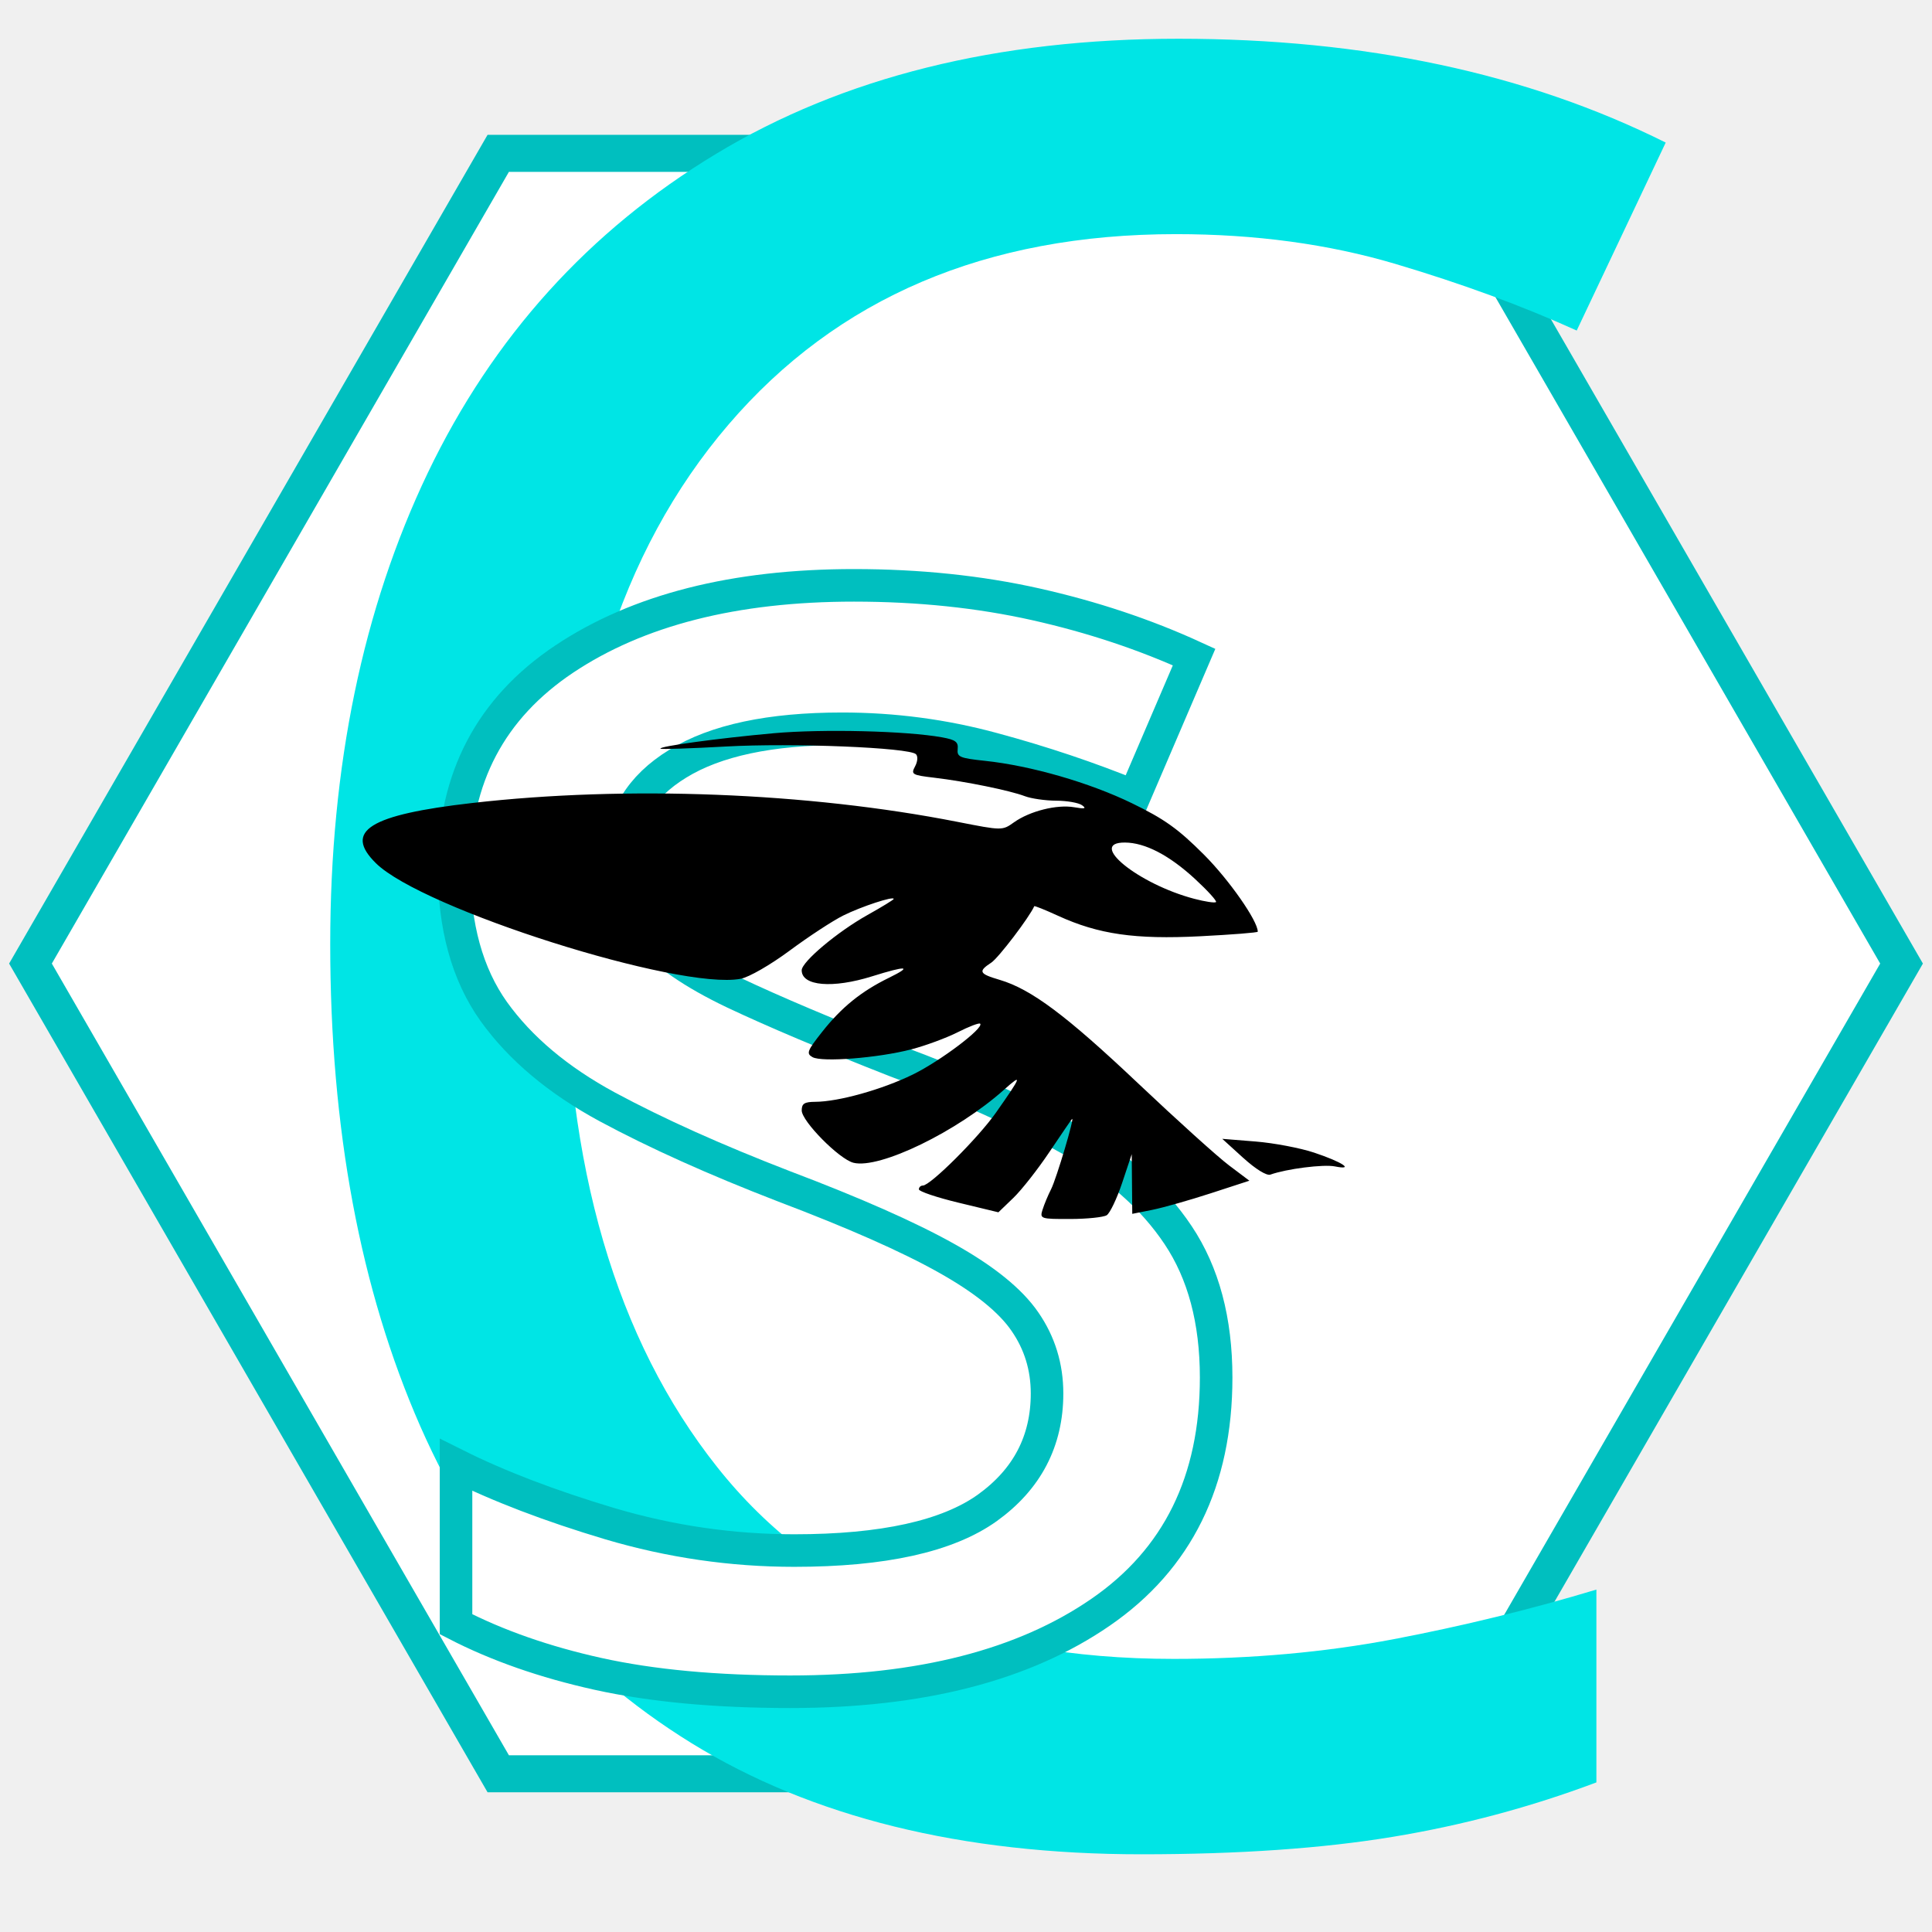
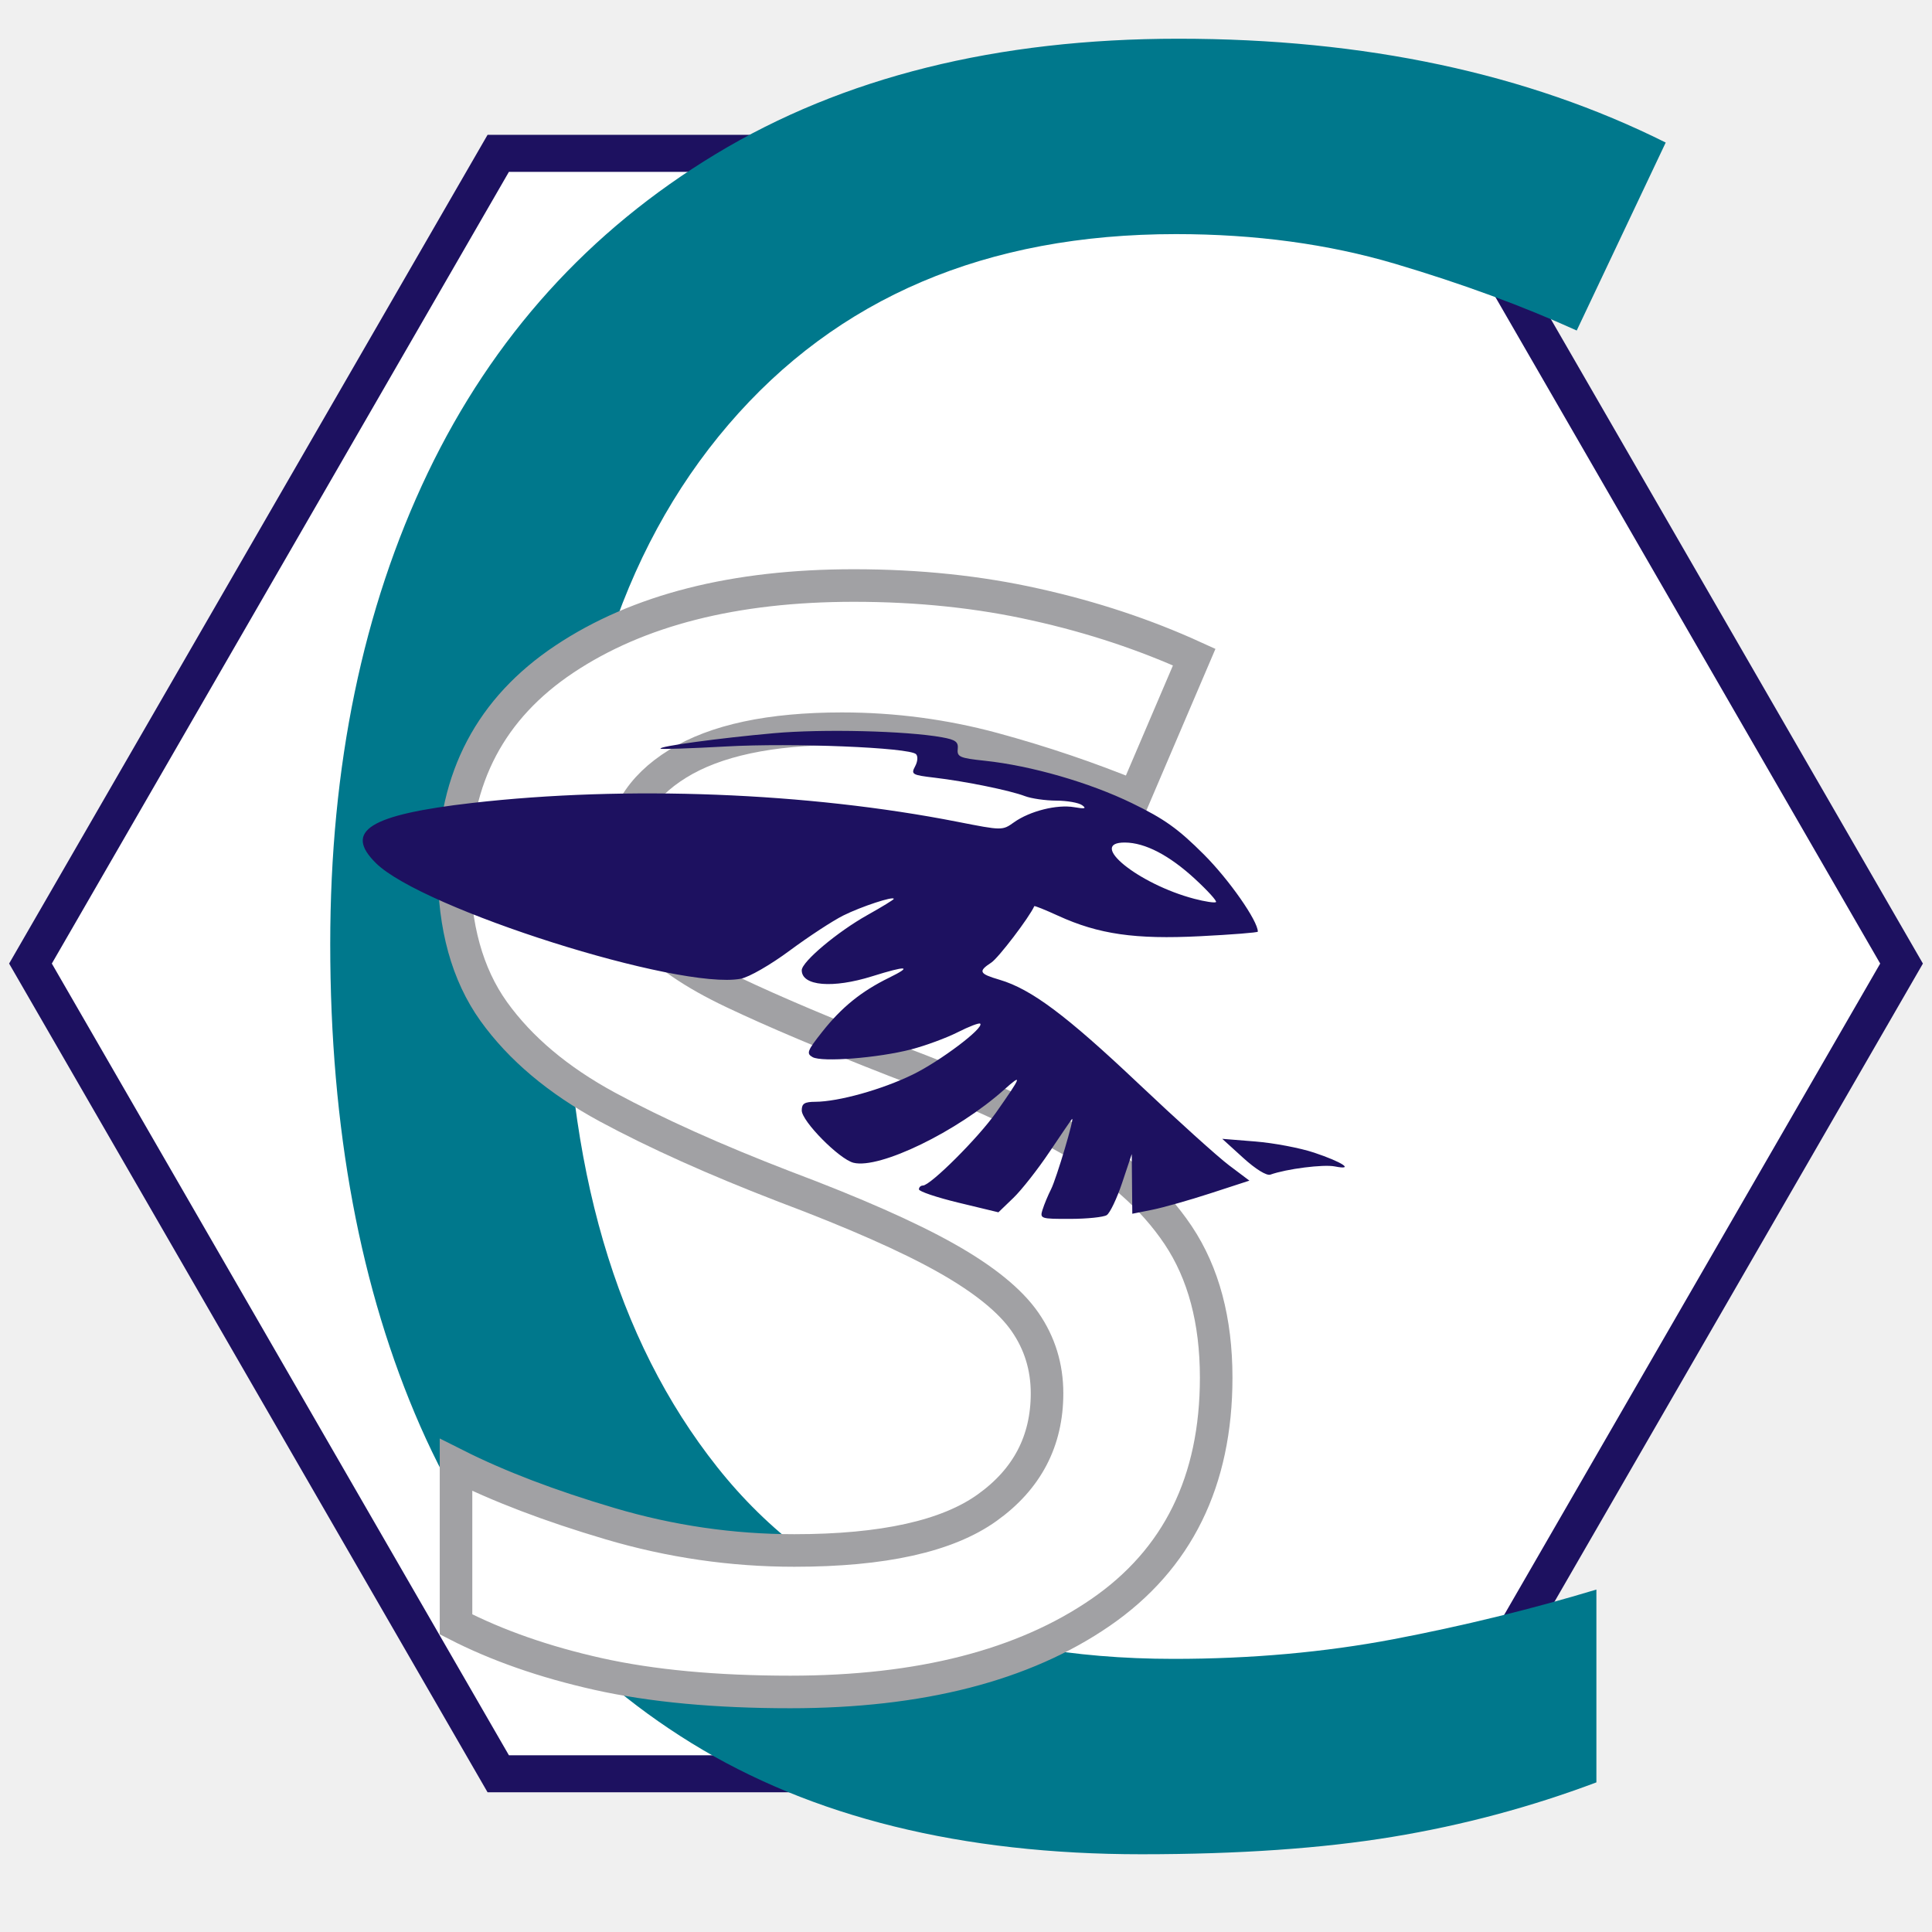
<svg xmlns="http://www.w3.org/2000/svg" width="105.833mm" height="105.833mm" viewBox="0 0 105.833 105.833" version="1.1" id="svg1" xml:space="preserve">
  <defs id="defs1" />
  <g id="layer1">
-     <g id="g6" transform="translate(1.163578,-1.229036)">
-       <path style="fill:#ffffff;fill-opacity:1;stroke:#00bfbf;stroke-width:1.236;stroke-dasharray:none;stroke-opacity:1" id="path5" d="m 9.384,38.303 -31.253,-2e-6 -15.626,-27.066 15.626,-27.066 31.253,1e-6 15.626,27.066 z" transform="matrix(1.639797,0,0,1.639797,61.99,35.58569)" />
-       <text xml:space="preserve" style="font-style:normal;font-variant:normal;font-weight:normal;font-stretch:normal;font-size:135.477px;line-height:0.9;font-family:Sportsball;-inkscape-font-specification:Sportsball;text-align:start;writing-mode:lr-tb;direction:ltr;text-anchor:start;fill:#00e5e5;fill-opacity:1;stroke-width:9.572" x="8.662" y="101.444" id="text3">
-         <tspan id="tspan3" style="font-style:normal;font-variant:normal;font-weight:normal;font-stretch:normal;font-family:'Ranked Sports';-inkscape-font-specification:'Ranked Sports';fill:#00e5e5;fill-opacity:1;stroke-width:9.572" x="8.662" y="101.444">C</tspan>
-       </text>
-       <g id="g5" transform="matrix(0.9782843,0,0,0.9782843,-3.719791,2.24458)">
-         <text xml:space="preserve" style="font-style:normal;font-variant:normal;font-weight:normal;font-stretch:normal;font-size:111.415px;line-height:0.9;font-family:'Ranked Sports';-inkscape-font-specification:'Ranked Sports';text-align:start;writing-mode:lr-tb;direction:ltr;text-anchor:start;fill:#ffffff;stroke:#00bfbf;stroke-width:1.823;stroke-dasharray:none;stroke-opacity:1" x="22.351" y="92.584" id="text4">
-           <tspan id="tspan4" style="fill:#ffffff;stroke:#00bfbf;stroke-width:1.823;stroke-dasharray:none;stroke-opacity:1" x="22.351" y="92.584">s</tspan>
-         </text>
-         <path style="fill:#000000;stroke-width:2.767" d="m 60.993,66.694 c 0.089,-0.29 0.303,-0.804 0.476,-1.143 0.301,-0.592 1.349,-4.116 1.168,-3.928 -0.048,0.051 -0.618,0.883 -1.265,1.849 -0.647,0.966 -1.554,2.121 -2.015,2.565 l -0.839,0.808 -2.226,-0.537 c -1.224,-0.295 -2.226,-0.632 -2.226,-0.749 0,-0.117 0.099,-0.212 0.221,-0.212 0.423,0 3.103,-2.672 4.095,-4.084 1.443,-2.053 1.504,-2.223 0.463,-1.292 -2.634,2.355 -6.982,4.466 -8.443,4.1 -0.795,-0.199 -2.897,-2.326 -2.897,-2.93 0,-0.384 0.151,-0.48 0.761,-0.483 1.299,-0.006 3.726,-0.684 5.444,-1.52 1.538,-0.749 4.021,-2.621 3.787,-2.855 -0.058,-0.058 -0.624,0.158 -1.258,0.479 -0.634,0.321 -1.807,0.754 -2.606,0.961 -1.858,0.481 -4.996,0.728 -5.522,0.434 -0.36,-0.201 -0.302,-0.354 0.539,-1.418 1.087,-1.376 2.184,-2.264 3.734,-3.023 1.355,-0.664 1.012,-0.696 -0.935,-0.086 -2.213,0.694 -3.945,0.546 -3.945,-0.337 0,-0.474 1.998,-2.153 3.686,-3.097 0.807,-0.452 1.468,-0.856 1.468,-0.899 0,-0.17 -1.817,0.427 -2.826,0.929 -0.588,0.292 -1.935,1.174 -2.995,1.96 -1.088,0.807 -2.286,1.496 -2.753,1.584 -3.449,0.647 -17.817,-3.906 -20.42,-6.471 -1.83,-1.803 -0.371,-2.715 5.397,-3.374 8.621,-0.986 18.788,-0.59 27.163,1.056 2.509,0.493 2.512,0.493 3.165,0.028 0.886,-0.631 2.408,-1.013 3.37,-0.846 0.6,0.104 0.708,0.077 0.442,-0.113 -0.193,-0.138 -0.845,-0.252 -1.449,-0.254 -0.604,-0.002 -1.392,-0.116 -1.752,-0.252 -0.841,-0.32 -3.333,-0.828 -5.057,-1.032 -1.263,-0.149 -1.331,-0.188 -1.091,-0.636 0.146,-0.273 0.167,-0.565 0.05,-0.682 -0.373,-0.373 -6.915,-0.638 -10.628,-0.432 -1.979,0.11 -3.634,0.165 -3.677,0.122 -0.126,-0.126 3.268,-0.589 6.344,-0.865 2.737,-0.245 7.405,-0.132 9.411,0.228 0.767,0.138 0.928,0.258 0.886,0.659 -0.046,0.44 0.111,0.508 1.523,0.658 2.585,0.275 5.85,1.217 8.235,2.375 1.815,0.882 2.583,1.43 4.026,2.873 1.411,1.411 3.02,3.712 3.02,4.32 0,0.051 -1.453,0.166 -3.229,0.256 -3.643,0.185 -5.69,-0.11 -7.954,-1.147 -0.718,-0.329 -1.318,-0.57 -1.333,-0.536 -0.281,0.632 -2.006,2.897 -2.406,3.159 -0.75,0.492 -0.687,0.623 0.465,0.963 1.768,0.522 3.732,1.99 7.766,5.806 2.165,2.048 4.45,4.11 5.079,4.583 l 1.142,0.86 -2.166,0.705 c -1.191,0.388 -2.666,0.805 -3.279,0.928 l -1.113,0.222 -0.015,-1.67 -0.015,-1.67 -0.536,1.605 c -0.295,0.883 -0.684,1.698 -0.864,1.812 -0.18,0.114 -1.099,0.209 -2.042,0.211 -1.671,0.004 -1.71,-0.01 -1.552,-0.524 z m 8.54,-18.51 c -1.446,-1.333 -2.798,-2.037 -3.927,-2.044 -2.138,-0.014 0.746,2.328 3.881,3.151 0.604,0.159 1.151,0.241 1.215,0.184 0.064,-0.058 -0.462,-0.638 -1.169,-1.29 z m 2.692,15.612 -1.171,-1.065 1.866,0.15 c 1.026,0.083 2.502,0.363 3.28,0.623 1.584,0.529 2.286,0.997 1.16,0.771 -0.638,-0.128 -2.708,0.136 -3.611,0.459 -0.209,0.075 -0.824,-0.304 -1.523,-0.939 z" id="path4" />
-       </g>
-     </g>
+     <path style="fill:#ffffff;fill-opacity:1;stroke:#1d1160;stroke-width:1.236;stroke-dasharray:none;stroke-opacity:1" id="path5" d="m 9.384,38.303 -31.253,-2e-6 -15.626,-27.066 15.626,-27.066 31.253,1e-6 15.626,27.066 z" transform="matrix(1.639797,0,0,1.639797,63.15358,34.35665)" />
+     <text xml:space="preserve" style="font-style:normal;font-variant:normal;font-weight:normal;font-stretch:normal;font-size:135.477px;line-height:0.9;font-family:Sportsball;-inkscape-font-specification:Sportsball;text-align:start;writing-mode:lr-tb;direction:ltr;text-anchor:start;fill:#00788c;fill-opacity:1;stroke-width:9.572" x="9.825" y="100.215" id="text3">
+       <tspan id="tspan3" style="font-style:normal;font-variant:normal;font-weight:normal;font-stretch:normal;font-family:'Ranked Sports';-inkscape-font-specification:'Ranked Sports';fill:#00788c;fill-opacity:1;stroke-width:9.572" x="9.825" y="100.215">C</tspan>
+     </text>
+     <text xml:space="preserve" style="font-style:normal;font-variant:normal;font-weight:normal;font-stretch:normal;font-size:108.996px;line-height:0.9;font-family:'Ranked Sports';-inkscape-font-specification:'Ranked Sports';text-align:start;writing-mode:lr-tb;direction:ltr;text-anchor:start;fill:#ffffff;stroke:#a1a1a4;stroke-width:1.784;stroke-dasharray:none;stroke-opacity:1" x="19.309" y="91.589" id="text4">
+       <tspan id="tspan4" style="fill:#ffffff;stroke:#a1a1a4;stroke-width:1.784;stroke-dasharray:none;stroke-opacity:1" x="19.309" y="91.589">s</tspan>
+     </text>
+     <path style="fill:#1d1160;stroke-width:2.707;fill-opacity:1" d="m 57.112,66.261 c 0.087,-0.284 0.297,-0.787 0.465,-1.118 0.294,-0.579 1.32,-4.027 1.143,-3.842 -0.047,0.049 -0.604,0.864 -1.237,1.809 -0.633,0.945 -1.52,2.075 -1.971,2.509 l -0.82,0.79 -2.177,-0.525 c -1.198,-0.289 -2.177,-0.618 -2.177,-0.733 0,-0.114 0.097,-0.208 0.216,-0.208 0.414,0 3.035,-2.614 4.006,-3.995 1.412,-2.008 1.471,-2.174 0.453,-1.264 -2.577,2.304 -6.83,4.369 -8.26,4.011 -0.777,-0.195 -2.834,-2.275 -2.834,-2.867 0,-0.376 0.148,-0.47 0.745,-0.473 1.271,-0.006 3.645,-0.669 5.326,-1.487 1.505,-0.733 3.934,-2.564 3.705,-2.793 -0.057,-0.057 -0.61,0.154 -1.231,0.469 -0.62,0.314 -1.767,0.737 -2.549,0.94 -1.818,0.471 -4.887,0.712 -5.402,0.424 -0.352,-0.197 -0.295,-0.346 0.528,-1.387 1.064,-1.346 2.137,-2.214 3.653,-2.958 1.326,-0.65 0.99,-0.681 -0.915,-0.084 -2.165,0.679 -3.86,0.534 -3.86,-0.329 0,-0.464 1.954,-2.106 3.606,-3.03 0.79,-0.442 1.436,-0.838 1.436,-0.88 0,-0.166 -1.778,0.418 -2.764,0.909 -0.575,0.286 -1.893,1.149 -2.93,1.917 -1.065,0.79 -2.237,1.464 -2.693,1.549 -3.374,0.633 -17.43,-3.821 -19.977,-6.33 -1.79,-1.764 -0.363,-2.656 5.28,-3.301 8.434,-0.964 18.38,-0.577 26.573,1.033 2.454,0.482 2.458,0.483 3.096,0.028 0.867,-0.617 2.355,-0.991 3.297,-0.828 0.587,0.102 0.692,0.075 0.432,-0.111 -0.189,-0.135 -0.827,-0.247 -1.418,-0.249 -0.591,-0.002 -1.362,-0.113 -1.714,-0.247 -0.822,-0.313 -3.261,-0.81 -4.947,-1.009 -1.236,-0.146 -1.302,-0.184 -1.067,-0.622 0.143,-0.267 0.164,-0.553 0.049,-0.667 -0.365,-0.365 -6.765,-0.625 -10.397,-0.422 -1.936,0.108 -3.555,0.162 -3.597,0.12 -0.124,-0.124 3.197,-0.576 6.207,-0.846 2.677,-0.24 7.244,-0.129 9.206,0.223 0.75,0.135 0.908,0.252 0.867,0.644 -0.045,0.43 0.109,0.497 1.49,0.643 2.529,0.269 5.723,1.19 8.056,2.324 1.775,0.863 2.527,1.399 3.939,2.811 1.38,1.38 2.954,3.632 2.954,4.226 0,0.05 -1.421,0.162 -3.159,0.25 -3.564,0.181 -5.566,-0.108 -7.782,-1.122 -0.703,-0.322 -1.29,-0.558 -1.305,-0.524 -0.275,0.618 -1.963,2.834 -2.354,3.09 -0.734,0.481 -0.672,0.61 0.455,0.942 1.73,0.511 3.651,1.947 7.597,5.679 2.118,2.003 4.354,4.021 4.968,4.483 l 1.118,0.841 -2.119,0.69 c -1.165,0.38 -2.609,0.788 -3.207,0.907 l -1.089,0.217 -0.015,-1.634 -0.015,-1.634 -0.525,1.57 c -0.289,0.864 -0.669,1.661 -0.845,1.773 -0.176,0.112 -1.075,0.204 -1.997,0.206 -1.634,0.004 -1.673,-0.01 -1.518,-0.512 z m 8.355,-18.108 c -1.415,-1.304 -2.737,-1.992 -3.842,-2 -2.092,-0.014 0.73,2.277 3.796,3.082 0.591,0.155 1.126,0.236 1.189,0.18 0.063,-0.056 -0.452,-0.624 -1.144,-1.262 z m 2.633,15.273 -1.146,-1.042 1.825,0.147 c 1.004,0.081 2.448,0.355 3.209,0.61 1.549,0.518 2.237,0.975 1.134,0.755 -0.624,-0.125 -2.649,0.133 -3.532,0.449 -0.205,0.073 -0.806,-0.297 -1.49,-0.919 z" id="path4" />
  </g>
</svg>
